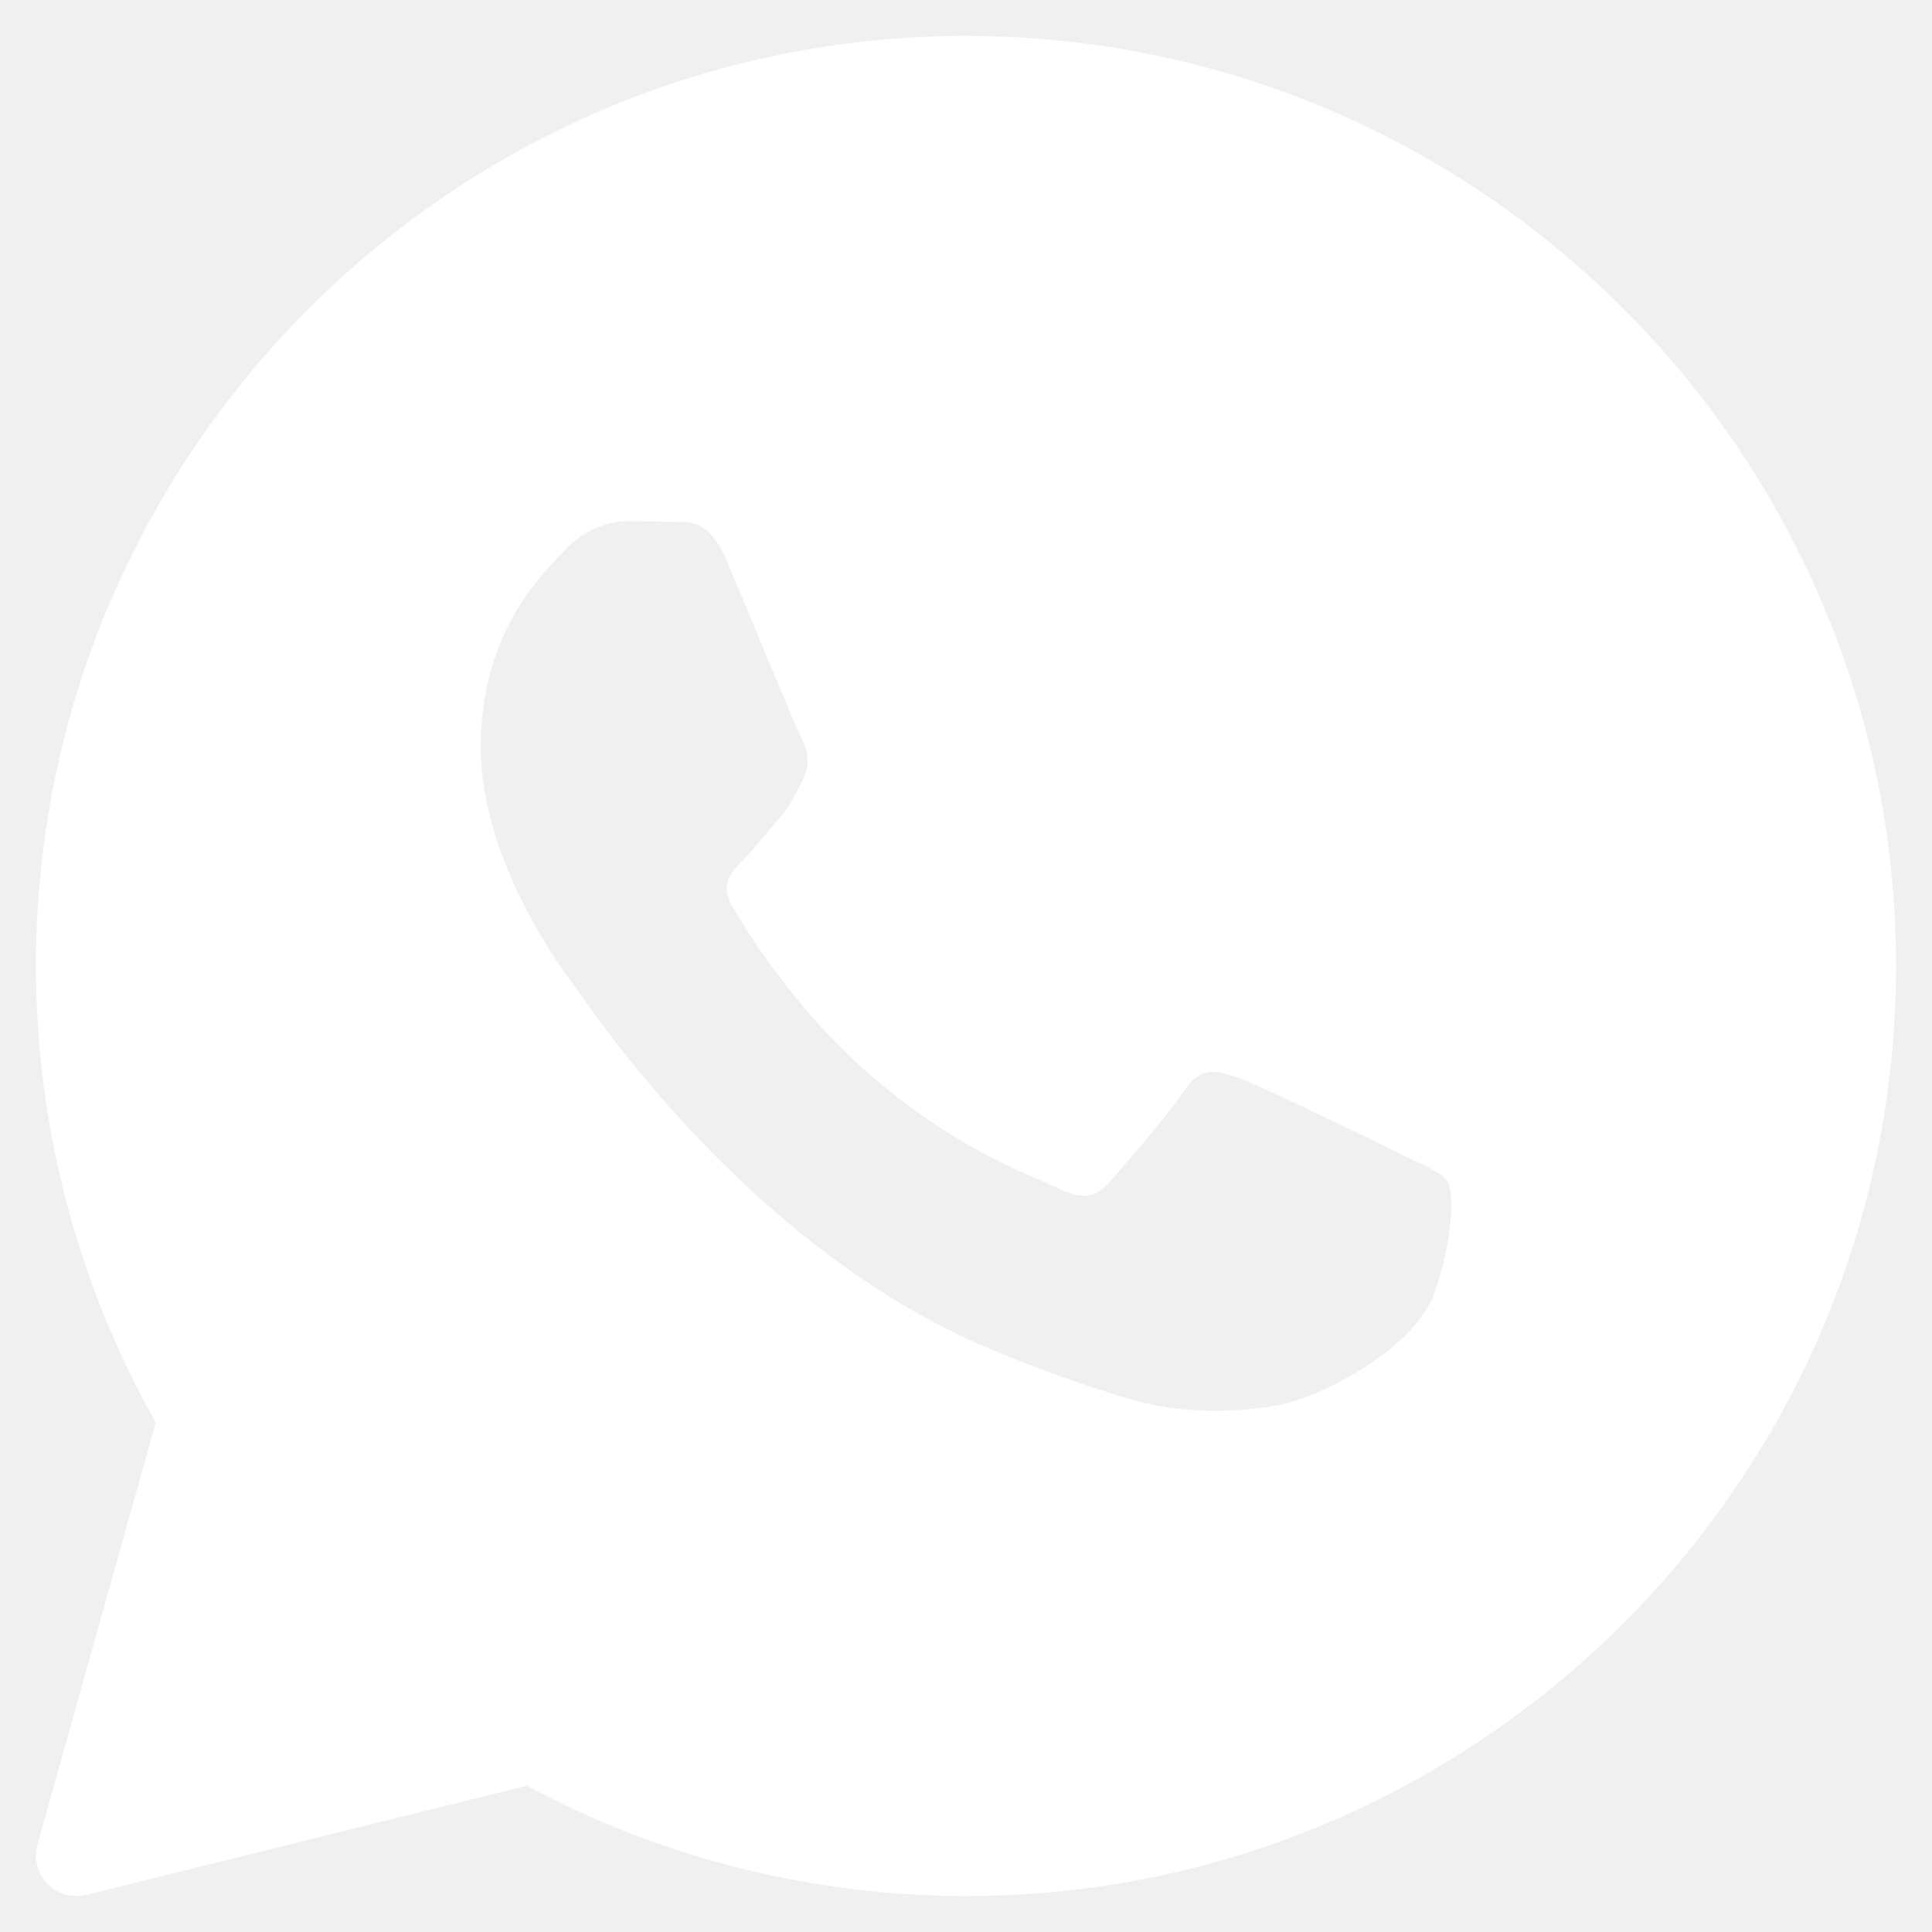
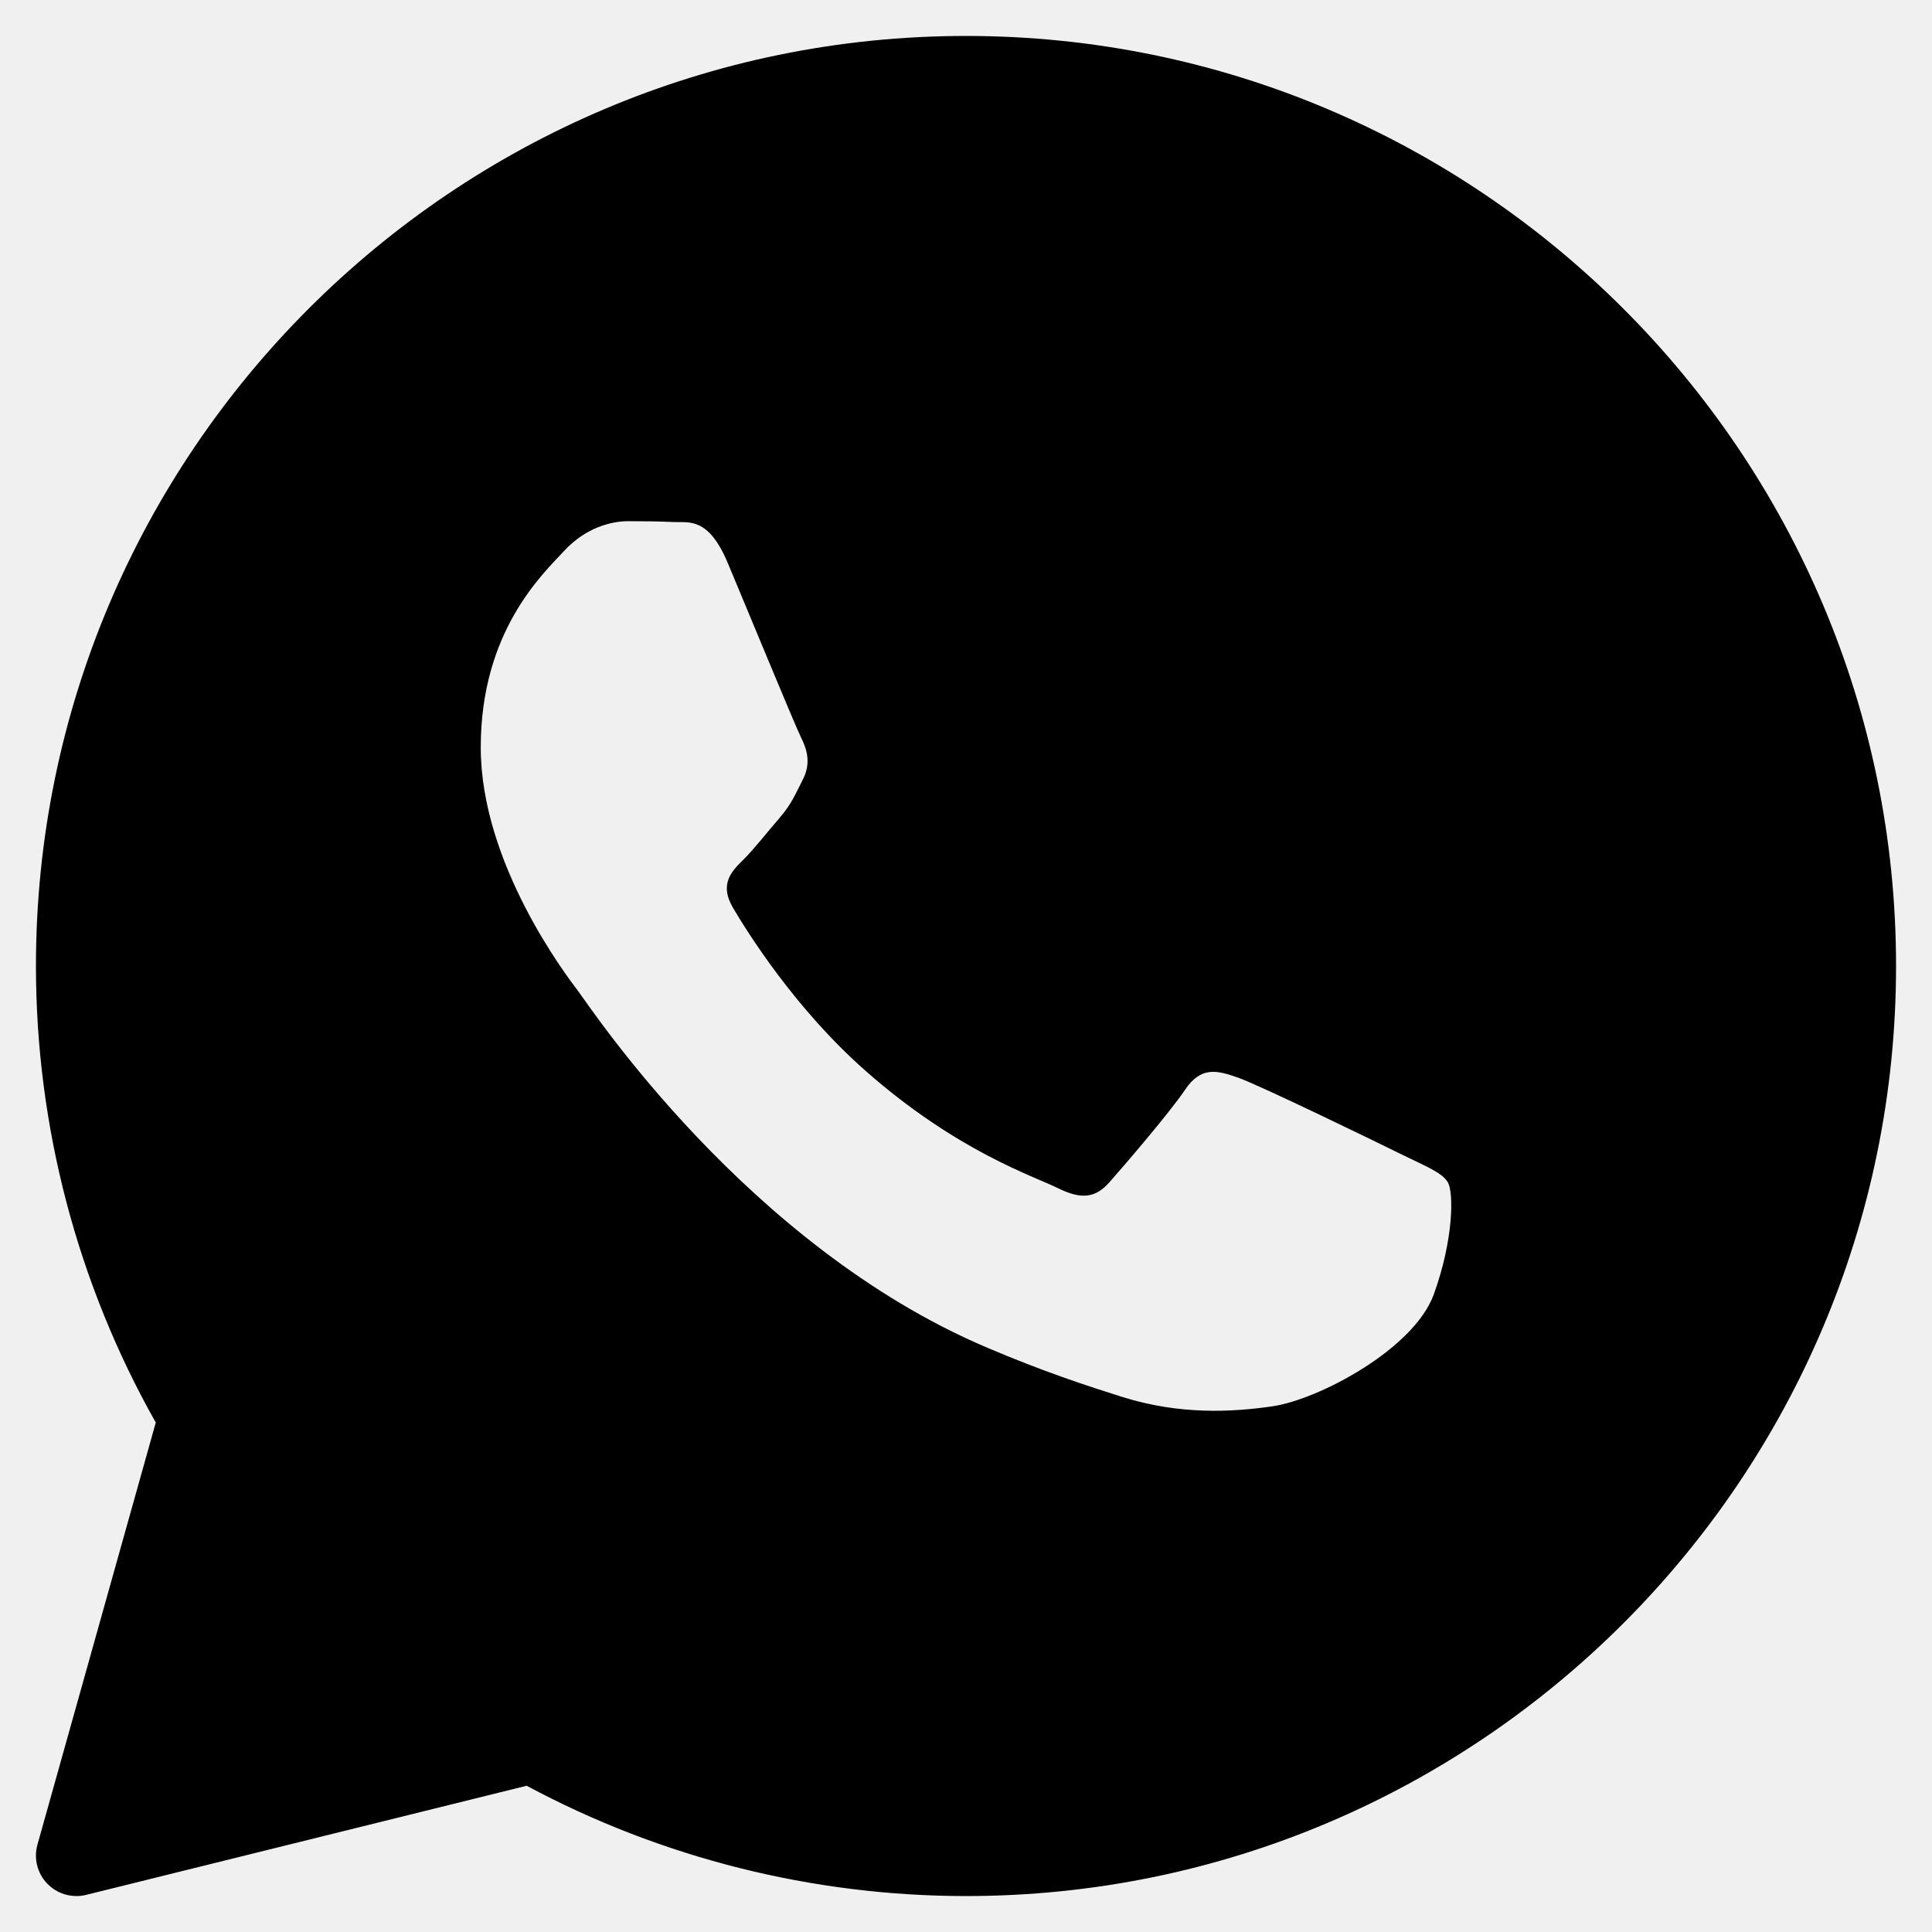
<svg xmlns="http://www.w3.org/2000/svg" width="43" height="43" viewBox="0 0 43 43" fill="none">
-   <path d="M21.5 0.8C10.086 0.8 0.8 10.086 0.8 21.5C0.8 25.064 1.721 28.569 3.467 31.661L0.833 41.057C0.747 41.366 0.831 41.697 1.054 41.926C1.226 42.104 1.46 42.2 1.7 42.2C1.772 42.2 1.845 42.191 1.916 42.174L11.722 39.745C14.717 41.352 18.089 42.2 21.5 42.2C32.914 42.2 42.2 32.914 42.2 21.5C42.2 10.086 32.914 0.8 21.5 0.8ZM31.913 28.805C31.47 30.03 29.346 31.149 28.326 31.299C27.409 31.433 26.25 31.491 24.977 31.091C24.206 30.848 23.216 30.526 21.948 29.985C16.617 27.712 13.136 22.412 12.87 22.062C12.604 21.712 10.7 19.217 10.7 16.635C10.7 14.053 12.072 12.783 12.56 12.257C13.048 11.731 13.623 11.6 13.978 11.6C14.332 11.6 14.686 11.604 14.996 11.619C15.323 11.635 15.761 11.496 16.193 12.52C16.635 13.571 17.698 16.153 17.83 16.417C17.963 16.68 18.051 16.986 17.875 17.337C17.698 17.687 17.61 17.905 17.344 18.212C17.077 18.519 16.786 18.896 16.546 19.132C16.28 19.394 16.004 19.677 16.313 20.203C16.623 20.729 17.689 22.447 19.27 23.838C21.299 25.626 23.012 26.18 23.543 26.443C24.074 26.706 24.384 26.662 24.694 26.311C25.004 25.96 26.022 24.779 26.376 24.254C26.73 23.729 27.084 23.816 27.572 23.991C28.06 24.166 30.673 25.435 31.204 25.698C31.735 25.96 32.089 26.092 32.222 26.311C32.356 26.528 32.356 27.58 31.913 28.805Z" fill="white" />
+   <path d="M21.5 0.8C10.086 0.8 0.8 10.086 0.8 21.5C0.8 25.064 1.721 28.569 3.467 31.661L0.833 41.057C0.747 41.366 0.831 41.697 1.054 41.926C1.226 42.104 1.46 42.2 1.7 42.2C1.772 42.2 1.845 42.191 1.916 42.174L11.722 39.745C14.717 41.352 18.089 42.2 21.5 42.2C32.914 42.2 42.2 32.914 42.2 21.5C42.2 10.086 32.914 0.8 21.5 0.8ZM31.913 28.805C31.47 30.03 29.346 31.149 28.326 31.299C27.409 31.433 26.25 31.491 24.977 31.091C24.206 30.848 23.216 30.526 21.948 29.985C16.617 27.712 13.136 22.412 12.87 22.062C12.604 21.712 10.7 19.217 10.7 16.635C10.7 14.053 12.072 12.783 12.56 12.257C13.048 11.731 13.623 11.6 13.978 11.6C14.332 11.6 14.686 11.604 14.996 11.619C15.323 11.635 15.761 11.496 16.193 12.52C16.635 13.571 17.698 16.153 17.83 16.417C17.963 16.68 18.051 16.986 17.875 17.337C17.698 17.687 17.61 17.905 17.344 18.212C17.077 18.519 16.786 18.896 16.546 19.132C16.28 19.394 16.004 19.677 16.313 20.203C16.623 20.729 17.689 22.447 19.27 23.838C21.299 25.626 23.012 26.18 23.543 26.443C24.074 26.706 24.384 26.662 24.694 26.311C25.004 25.96 26.022 24.779 26.376 24.254C26.73 23.729 27.084 23.816 27.572 23.991C28.06 24.166 30.673 25.435 31.204 25.698C31.735 25.96 32.089 26.092 32.222 26.311C32.356 26.528 32.356 27.58 31.913 28.805Z" fill="#000000" />
</svg>
